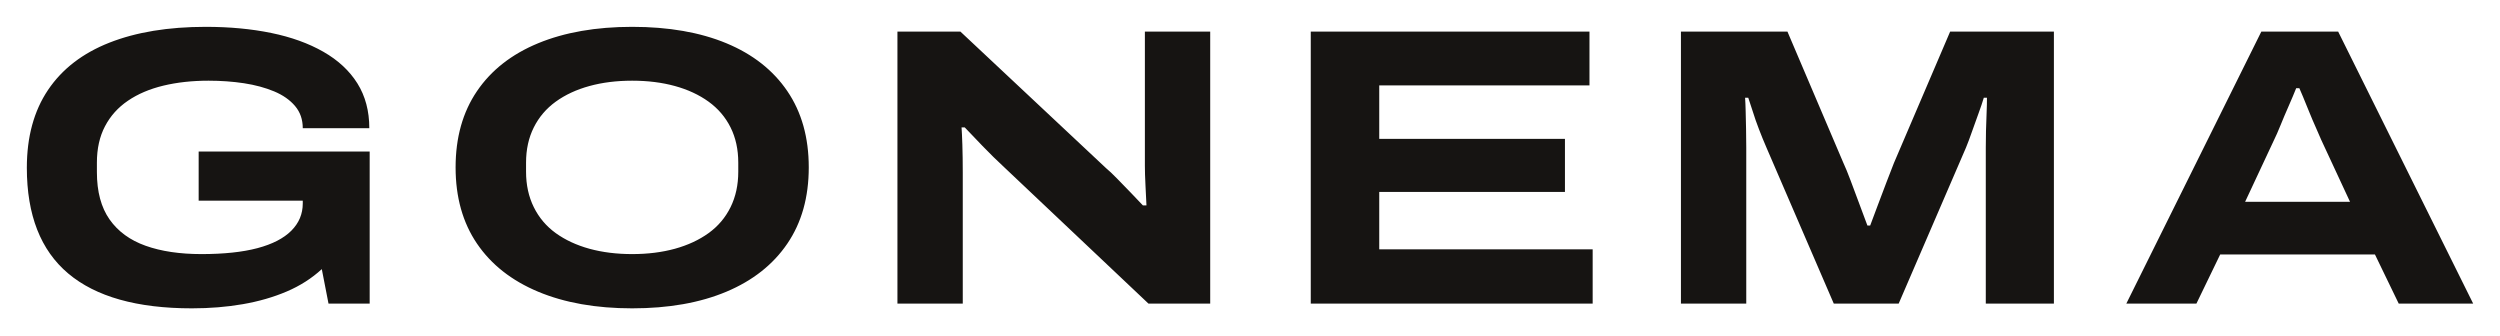
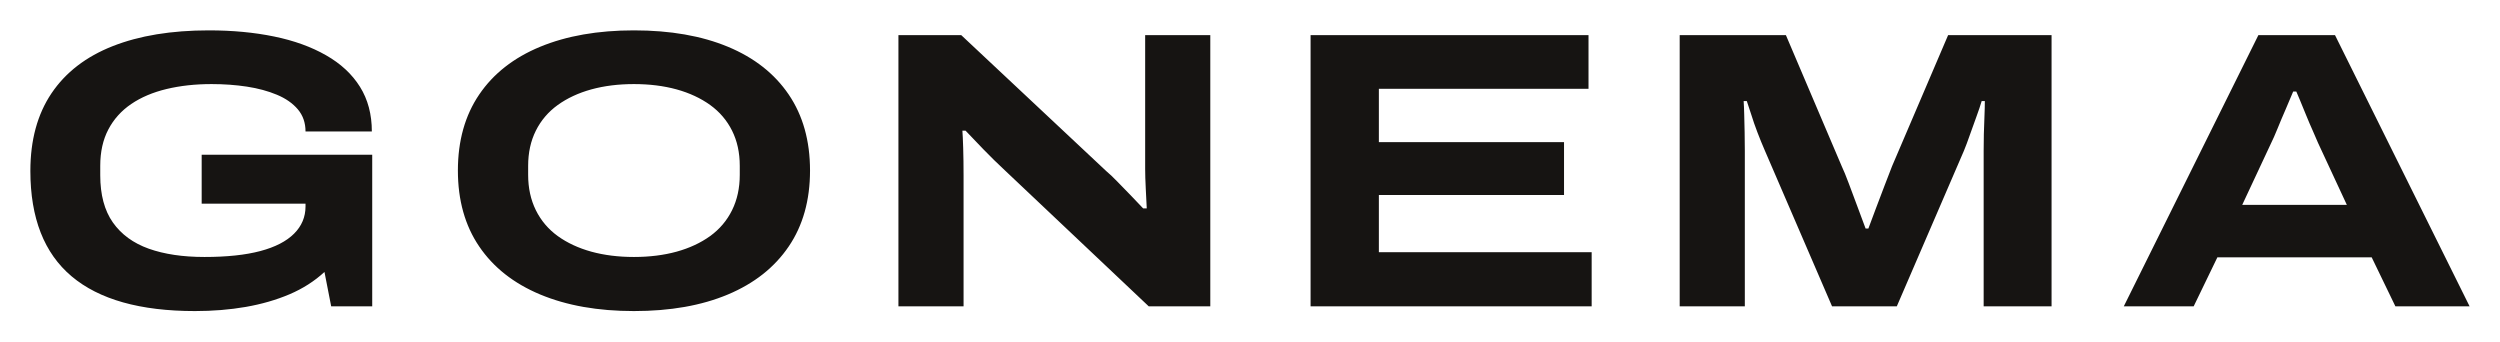
- <svg xmlns="http://www.w3.org/2000/svg" viewBox="-0.68 -90.48 745.12 99.9" width="745.12" height="99.9" role="img" aria-labelledby="t">
-   <path fill="#161412" d="M56.52 1.42Q31.98 1.42 19.65 -8.97Q7.32 -19.35 7.32 -40.47Q7.32 -54.28 13.63 -63.66Q19.94 -73.04 31.92 -77.76Q43.9 -82.48 60.65 -82.48Q71.27 -82.48 80.18 -80.65Q89.09 -78.82 95.7 -75.05Q102.31 -71.27 105.85 -65.61Q109.39 -59.94 109.39 -52.27H89.56Q89.56 -56.17 87.26 -58.88Q84.96 -61.6 81.01 -63.25Q77.05 -64.9 72.04 -65.67Q67.02 -66.43 61.48 -66.43Q54.16 -66.43 48.03 -64.96Q41.89 -63.48 37.47 -60.47Q33.04 -57.47 30.62 -52.86Q28.2 -48.26 28.2 -42.01V-39.18Q28.2 -30.44 31.98 -25.07Q35.75 -19.71 42.72 -17.23Q49.68 -14.75 59.35 -14.75Q69.38 -14.75 76.05 -16.52Q82.72 -18.29 86.14 -21.71Q89.56 -25.13 89.56 -29.85V-30.68H58.53V-45.31H109.5V0H97.23L95.23 -10.27Q90.74 -6.14 84.78 -3.6Q78.82 -1.06 71.69 0.18Q64.55 1.42 56.52 1.42Z M187.74 1.42Q171.57 1.42 159.71 -3.54Q147.85 -8.5 141.48 -17.88Q135.11 -27.26 135.11 -40.59Q135.11 -53.93 141.48 -63.31Q147.85 -72.69 159.71 -77.59Q171.57 -82.48 187.74 -82.48Q204.02 -82.48 215.82 -77.59Q227.62 -72.69 233.99 -63.31Q240.37 -53.93 240.37 -40.59Q240.37 -27.26 233.99 -17.88Q227.62 -8.5 215.82 -3.54Q204.02 1.42 187.74 1.42ZM187.74 -14.75Q194.7 -14.75 200.48 -16.34Q206.26 -17.94 210.51 -21Q214.76 -24.07 217.06 -28.73Q219.36 -33.39 219.36 -39.29V-42.01Q219.36 -47.91 217.06 -52.51Q214.76 -57.11 210.51 -60.18Q206.26 -63.25 200.48 -64.84Q194.7 -66.43 187.74 -66.43Q180.78 -66.43 174.99 -64.84Q169.21 -63.25 164.96 -60.18Q160.72 -57.11 158.42 -52.51Q156.11 -47.91 156.11 -42.01V-39.29Q156.11 -33.39 158.42 -28.73Q160.72 -24.07 164.96 -21Q169.21 -17.94 174.99 -16.34Q180.78 -14.75 187.74 -14.75Z M266.8 0V-81.07H285.56L328.98 -40.36Q330.28 -39.29 332.23 -37.29Q334.18 -35.28 336.3 -33.1Q338.42 -30.92 339.96 -29.26H341.02Q340.9 -31.62 340.73 -35.16Q340.55 -38.7 340.55 -41.06V-81.07H360.02V0H341.61L298.54 -40.71Q295.47 -43.54 292.17 -46.96Q288.86 -50.39 286.86 -52.51H285.91Q286.03 -50.98 286.15 -47.32Q286.27 -43.66 286.27 -39.06V0Z M389.99 0V-81.07H473.06V-65.02H410.4V-49.09H465.75V-33.28H410.4V-16.17H474.01V0Z M500.32 0V-81.07H532.06L548.7 -42.01Q549.64 -40 550.88 -36.7Q552.12 -33.39 553.48 -29.74Q554.84 -26.08 555.9 -23.25H556.72Q557.67 -25.84 558.97 -29.26Q560.26 -32.69 561.56 -36.11Q562.86 -39.53 563.8 -41.89L580.56 -81.07H611.48V0H591.18V-46.49Q591.18 -48.73 591.24 -51.45Q591.3 -54.16 591.42 -56.76Q591.53 -59.35 591.53 -61.36H590.59Q590 -59.35 589 -56.64Q587.99 -53.93 587.05 -51.21Q586.11 -48.5 585.28 -46.49L565.22 0H545.87L525.81 -46.49Q524.63 -49.21 523.57 -51.98Q522.5 -54.75 521.74 -57.23Q520.97 -59.71 520.38 -61.36H519.44Q519.55 -59.83 519.61 -57.35Q519.67 -54.87 519.73 -52.04Q519.79 -49.21 519.79 -46.49V0Z M633.07 0 673.31 -81.07H696.2L736.44 0H714.25L707.17 -14.63H661.04L653.96 0ZM668.47 -30.33H699.74L691.13 -48.85Q690.65 -50.03 689.59 -52.39Q688.53 -54.75 687.53 -57.23Q686.52 -59.71 685.7 -61.71Q684.87 -63.72 684.64 -64.19H683.69Q682.75 -61.83 681.45 -58.88Q680.15 -55.93 679.03 -53.16Q677.91 -50.39 677.08 -48.73Z" />
+ <svg xmlns="http://www.w3.org/2000/svg" viewBox="-1.55 -80.7 658.62 89.94" width="658.62" height="89.94" role="img" aria-labelledby="t">
+   <path fill="#161412" d="M49.82 1.25Q28.18 1.25 17.32 -7.9Q6.45 -17.06 6.45 -35.67Q6.45 -47.84 12.01 -56.11Q17.58 -64.38 28.13 -68.54Q38.69 -72.7 53.46 -72.7Q62.82 -72.7 70.67 -71.08Q78.52 -69.47 84.34 -66.14Q90.17 -62.82 93.29 -57.82Q96.41 -52.83 96.41 -46.07H78.94Q78.94 -49.5 76.91 -51.9Q74.88 -54.29 71.4 -55.74Q67.91 -57.2 63.49 -57.88Q59.07 -58.55 54.18 -58.55Q47.74 -58.55 42.33 -57.25Q36.92 -55.95 33.02 -53.3Q29.12 -50.65 26.99 -46.59Q24.86 -42.54 24.86 -37.02V-34.53Q24.86 -26.83 28.18 -22.1Q31.51 -17.37 37.65 -15.18Q43.78 -13 52.31 -13Q61.15 -13 67.03 -14.56Q72.9 -16.12 75.92 -19.14Q78.94 -22.15 78.94 -26.31V-27.04H51.58V-39.94H96.51V0H85.7L83.93 -9.05Q79.98 -5.41 74.72 -3.17Q69.47 -0.94 63.18 0.16Q56.89 1.25 49.82 1.25Z M165.46 1.25Q151.22 1.25 140.76 -3.12Q130.31 -7.49 124.7 -15.76Q119.08 -24.02 119.08 -35.78Q119.08 -47.53 124.7 -55.8Q130.31 -64.06 140.76 -68.38Q151.22 -72.7 165.46 -72.7Q179.82 -72.7 190.22 -68.38Q200.62 -64.06 206.23 -55.8Q211.85 -47.53 211.85 -35.78Q211.85 -24.02 206.23 -15.76Q200.62 -7.49 190.22 -3.12Q179.82 1.25 165.46 1.25ZM165.46 -13Q171.6 -13 176.7 -14.4Q181.79 -15.81 185.54 -18.51Q189.28 -21.22 191.31 -25.32Q193.34 -29.43 193.34 -34.63V-37.02Q193.34 -42.22 191.31 -46.28Q189.28 -50.34 185.54 -53.04Q181.79 -55.74 176.7 -57.15Q171.6 -58.55 165.46 -58.55Q159.33 -58.55 154.23 -57.15Q149.14 -55.74 145.39 -53.04Q141.65 -50.34 139.62 -46.28Q137.59 -42.22 137.59 -37.02V-34.63Q137.59 -29.43 139.62 -25.32Q141.65 -21.22 145.39 -18.51Q149.14 -15.81 154.23 -14.4Q159.33 -13 165.46 -13Z M235.14 0V-71.45H251.68L289.95 -35.57Q291.1 -34.63 292.81 -32.86Q294.53 -31.1 296.4 -29.17Q298.27 -27.25 299.62 -25.79H300.56Q300.46 -27.87 300.3 -30.99Q300.14 -34.11 300.14 -36.19V-71.45H317.3V0H301.08L263.12 -35.88Q260.42 -38.38 257.5 -41.39Q254.59 -44.41 252.82 -46.28H251.99Q252.1 -44.93 252.2 -41.7Q252.3 -38.48 252.3 -34.42V0Z M343.72 0V-71.45H416.94V-57.3H361.71V-43.26H410.49V-29.33H361.71V-14.25H417.77V0Z M440.96 0V-71.45H468.94L483.6 -37.02Q484.43 -35.26 485.52 -32.34Q486.62 -29.43 487.81 -26.21Q489.01 -22.98 489.94 -20.49H490.67Q491.5 -22.78 492.65 -25.79Q493.79 -28.81 494.94 -31.82Q496.08 -34.84 496.91 -36.92L511.68 -71.45H538.93V0H521.04V-40.98Q521.04 -42.95 521.09 -45.34Q521.14 -47.74 521.25 -50.02Q521.35 -52.31 521.35 -54.08H520.52Q520 -52.31 519.12 -49.92Q518.23 -47.53 517.4 -45.14Q516.57 -42.74 515.84 -40.98L498.16 0H481.1L463.42 -40.98Q462.38 -43.37 461.45 -45.81Q460.51 -48.26 459.84 -50.44Q459.16 -52.62 458.64 -54.08H457.81Q457.91 -52.73 457.96 -50.54Q458.02 -48.36 458.07 -45.86Q458.12 -43.37 458.12 -40.98V0Z M557.96 0 593.42 -71.45H613.6L649.06 0H629.51L623.27 -12.9H582.61L576.37 0ZM589.16 -26.73H616.72L609.13 -43.06Q608.71 -44.1 607.78 -46.18Q606.84 -48.26 605.96 -50.44Q605.07 -52.62 604.34 -54.39Q603.62 -56.16 603.41 -56.58H602.58Q601.74 -54.5 600.6 -51.9Q599.46 -49.3 598.47 -46.85Q597.48 -44.41 596.75 -42.95Z" />
</svg>
